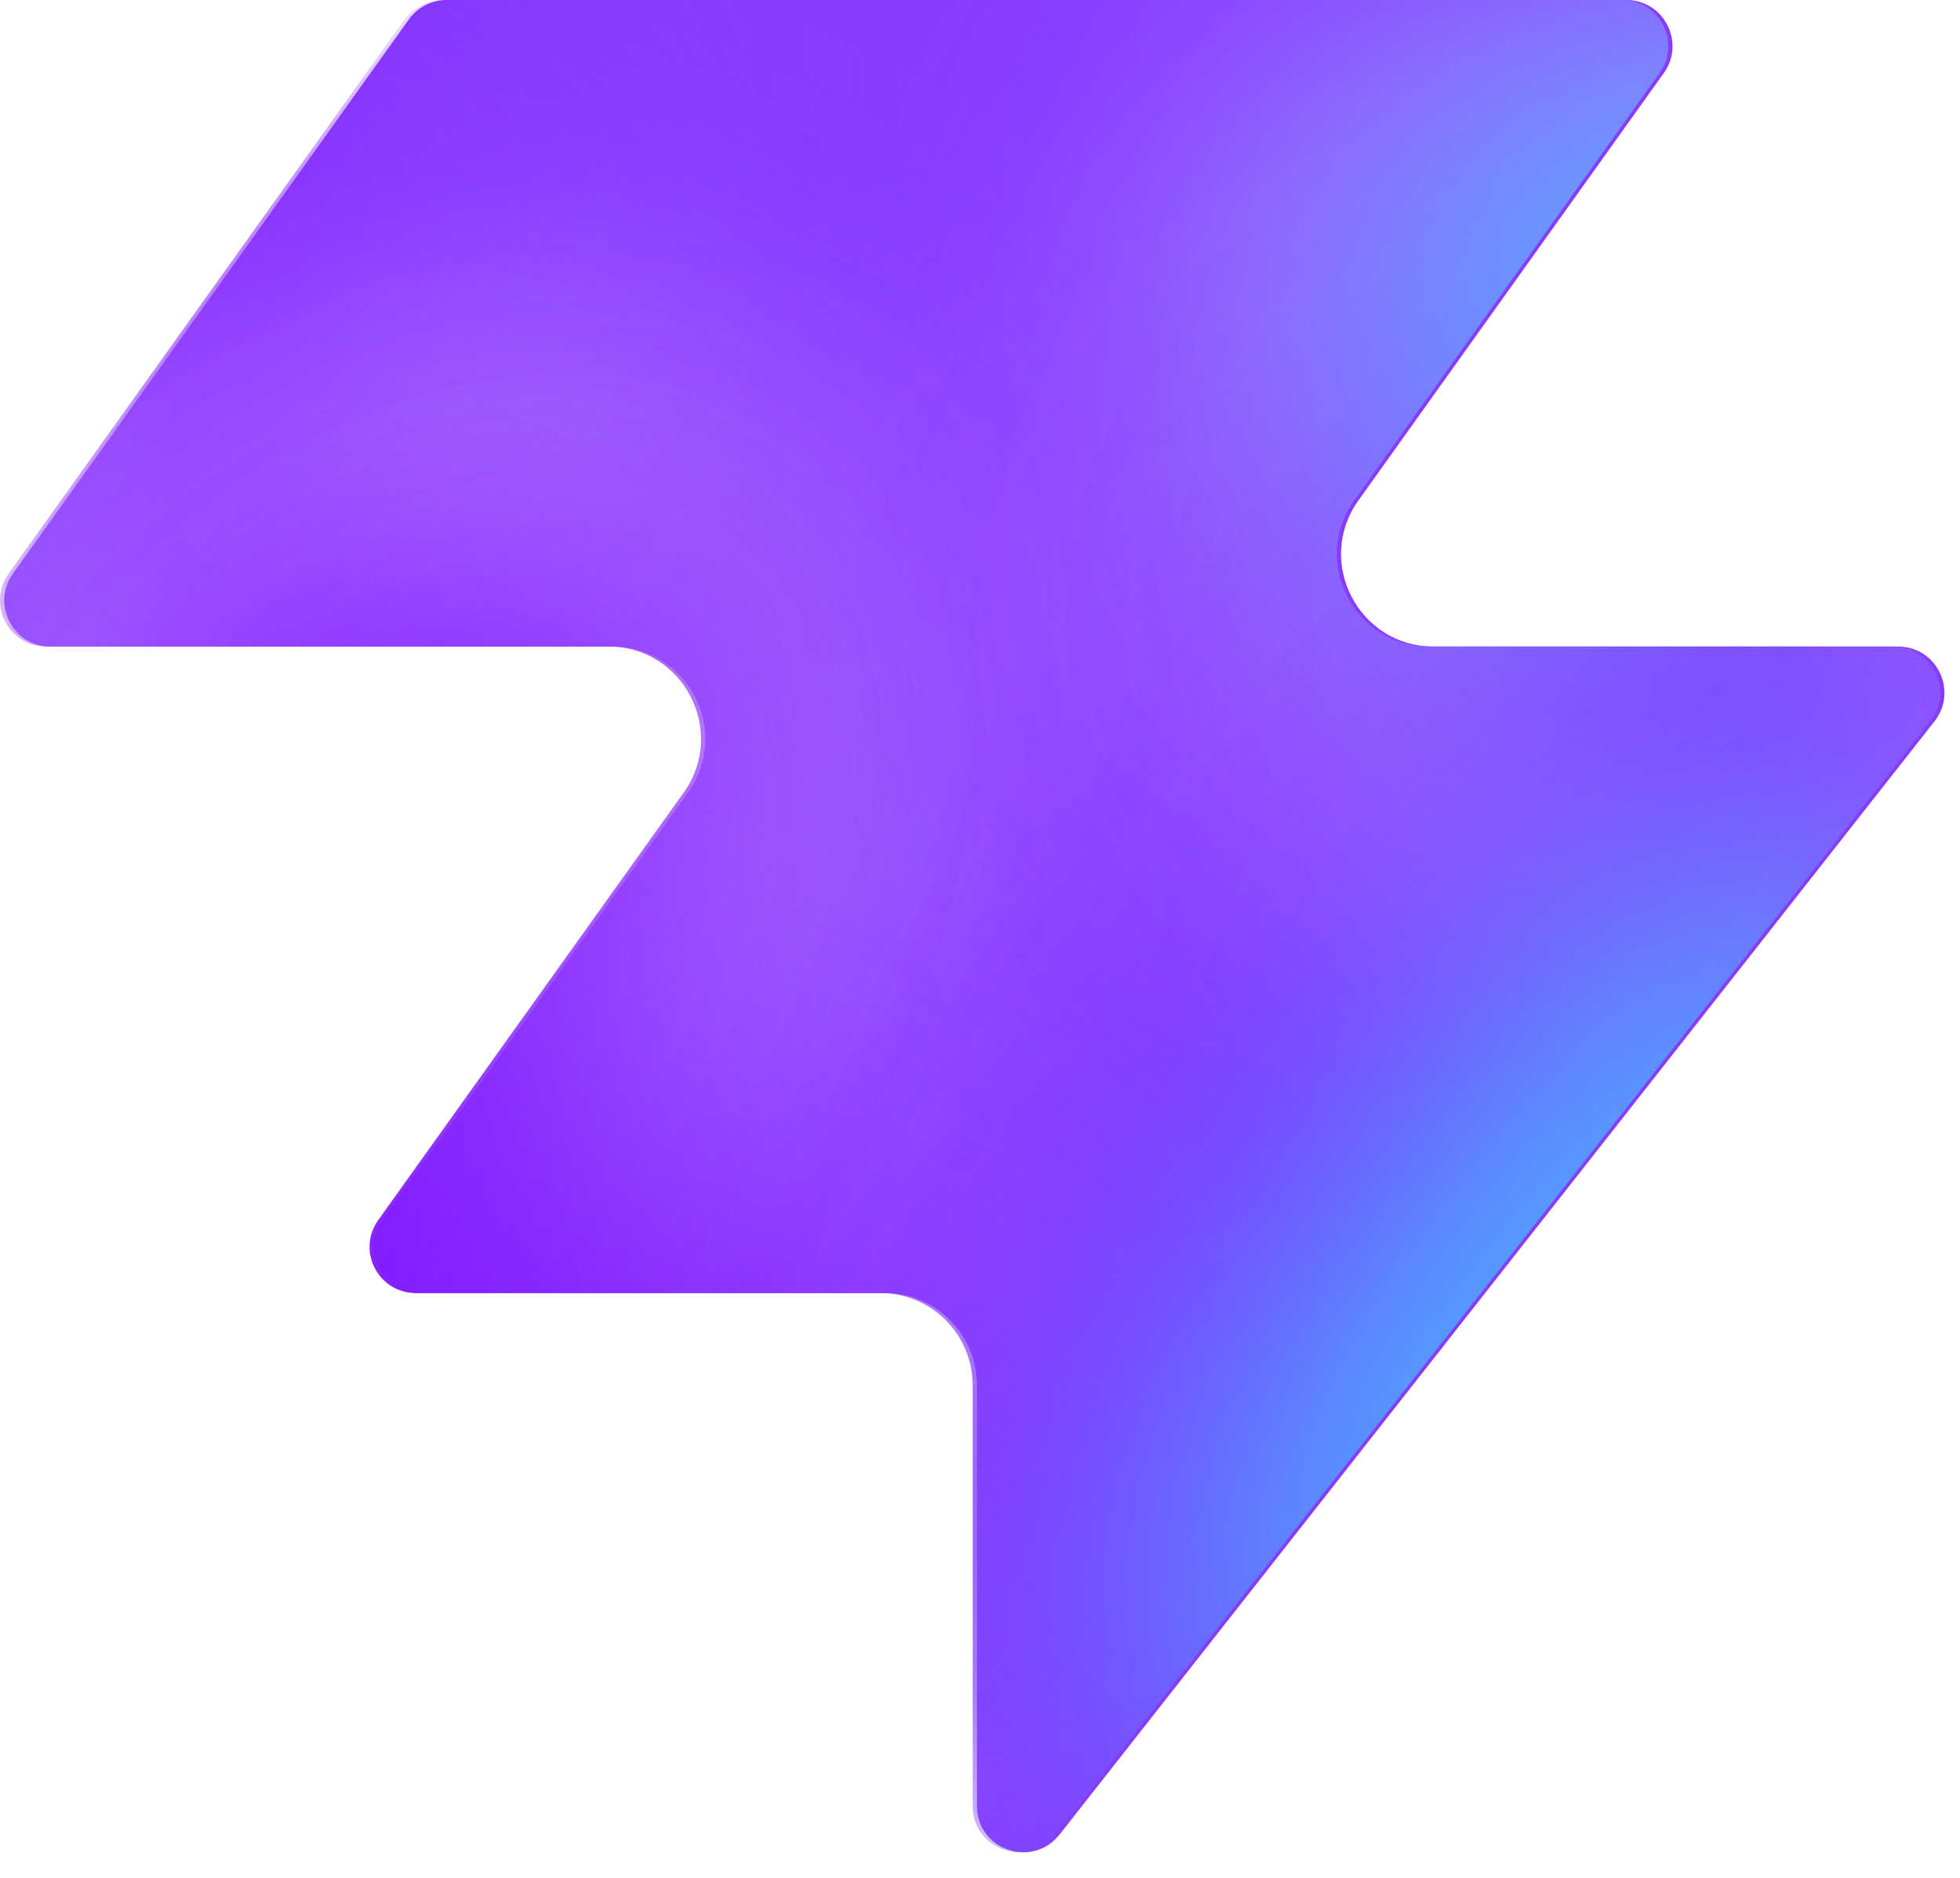
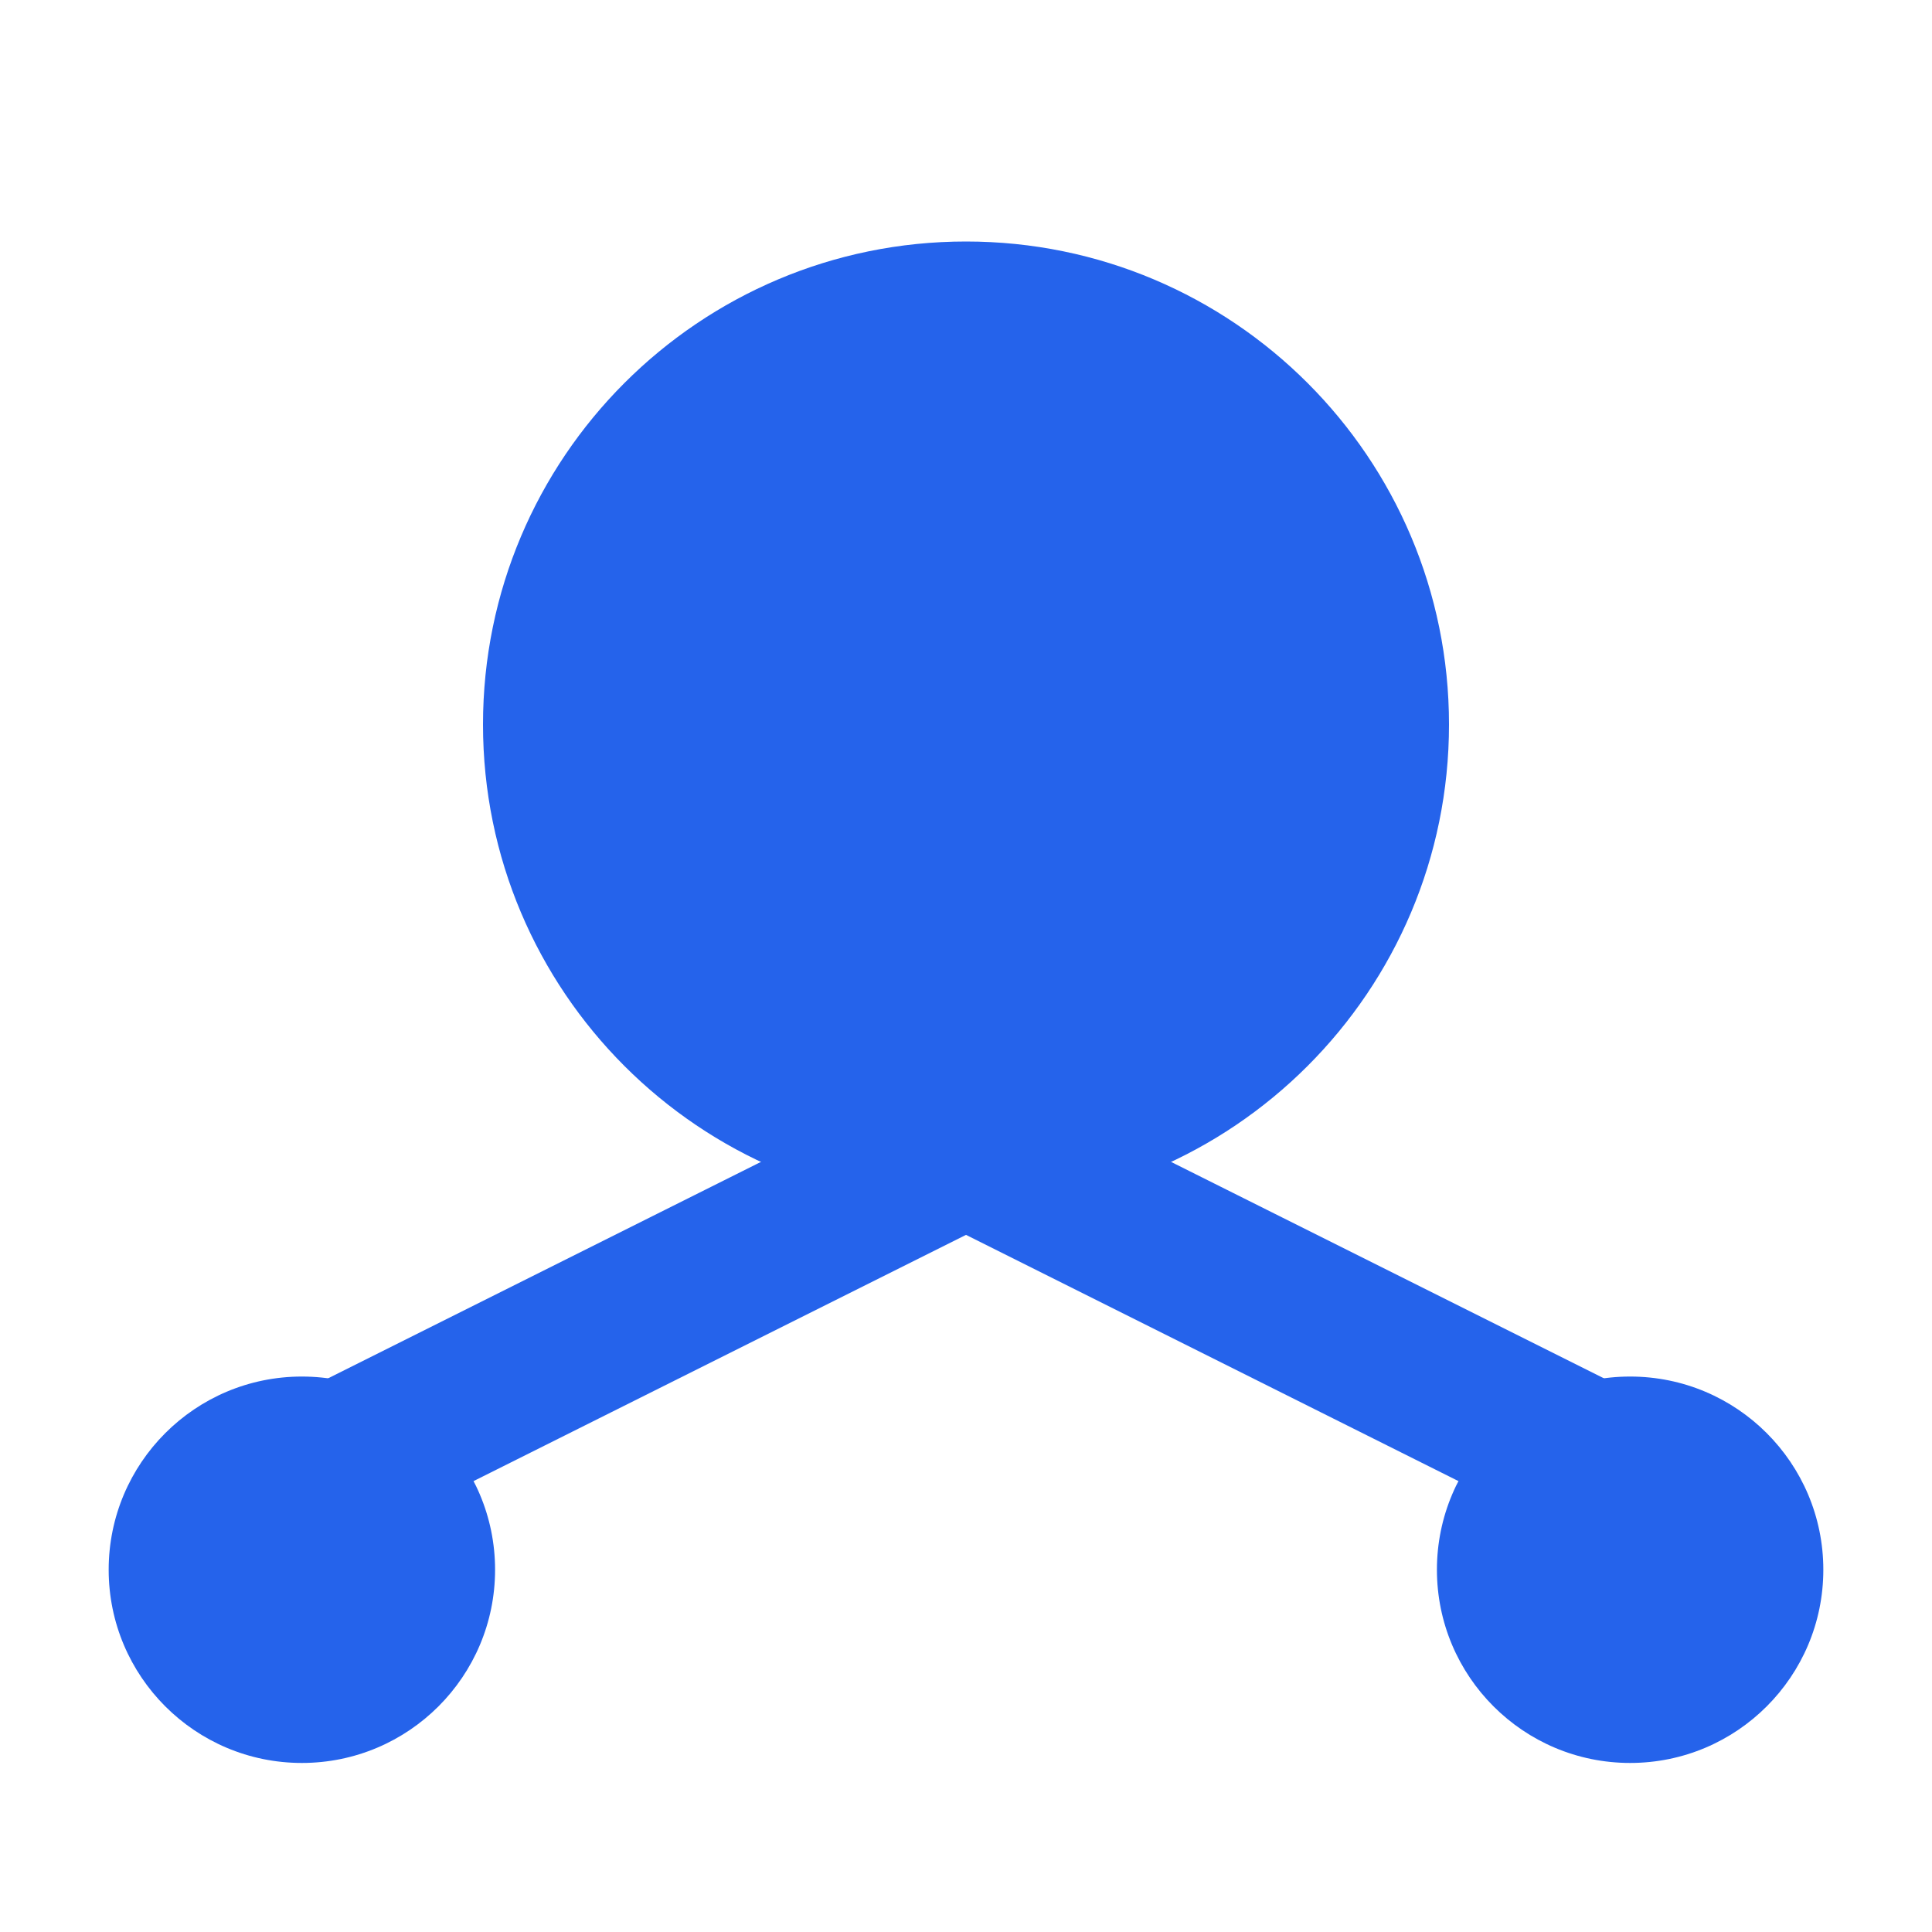
- <svg xmlns="http://www.w3.org/2000/svg" width="48" height="46" fill="none" viewBox="0 0 48 46">
-   <path fill="#863bff" d="M25.946 44.938c-.664.845-2.021.375-2.021-.698V33.937a2.26 2.26 0 0 0-2.262-2.262H10.287c-.92 0-1.456-1.04-.92-1.788l7.48-10.471c1.07-1.497 0-3.578-1.842-3.578H1.237c-.92 0-1.456-1.04-.92-1.788L10.013.474c.214-.297.556-.474.92-.474h28.894c.92 0 1.456 1.04.92 1.788l-7.48 10.471c-1.07 1.498 0 3.579 1.842 3.579h11.377c.943 0 1.473 1.088.89 1.83L25.947 44.94z" style="fill:#863bff;fill:color(display-p3 .525 .23 1);fill-opacity:1" />
-   <mask id="a" width="48" height="46" x="0" y="0" maskUnits="userSpaceOnUse" style="mask-type:alpha">
-     <path fill="#000" d="M25.842 44.938c-.664.844-2.021.375-2.021-.698V33.937a2.26 2.26 0 0 0-2.262-2.262H10.183c-.92 0-1.456-1.04-.92-1.788l7.48-10.471c1.07-1.498 0-3.579-1.842-3.579H1.133c-.92 0-1.456-1.04-.92-1.787L9.91.473c.214-.297.556-.474.92-.474h28.894c.92 0 1.456 1.04.92 1.788l-7.48 10.471c-1.07 1.498 0 3.578 1.842 3.578h11.377c.943 0 1.473 1.088.89 1.832L25.843 44.94z" style="fill:#000;fill-opacity:1" />
-   </mask>
-   <g mask="url(#a)">
-     <g filter="url(#b)">
-       <ellipse cx="5.508" cy="14.704" fill="#ede6ff" rx="5.508" ry="14.704" style="fill:#ede6ff;fill:color(display-p3 .927 .903 1);fill-opacity:1" transform="matrix(.00324 1 1 -.00324 -4.47 31.516)" />
-     </g>
-     <g filter="url(#c)">
-       <ellipse cx="10.399" cy="29.851" fill="#ede6ff" rx="10.399" ry="29.851" style="fill:#ede6ff;fill:color(display-p3 .927 .903 1);fill-opacity:1" transform="matrix(.00324 1 1 -.00324 -39.328 7.883)" />
-     </g>
-     <g filter="url(#d)">
-       <ellipse cx="5.508" cy="30.487" fill="#7e14ff" rx="5.508" ry="30.487" style="fill:#7e14ff;fill:color(display-p3 .492 .077 1);fill-opacity:1" transform="rotate(89.814 -25.913 -14.639)scale(1 -1)" />
-     </g>
-     <g filter="url(#e)">
-       <ellipse cx="5.508" cy="30.599" fill="#7e14ff" rx="5.508" ry="30.599" style="fill:#7e14ff;fill:color(display-p3 .492 .077 1);fill-opacity:1" transform="rotate(89.814 -32.644 -3.334)scale(1 -1)" />
-     </g>
-     <g filter="url(#f)">
-       <ellipse cx="5.508" cy="30.599" fill="#7e14ff" rx="5.508" ry="30.599" style="fill:#7e14ff;fill:color(display-p3 .492 .077 1);fill-opacity:1" transform="matrix(.00324 1 1 -.00324 -34.34 30.47)" />
-     </g>
-     <g filter="url(#g)">
-       <ellipse cx="14.072" cy="22.078" fill="#ede6ff" rx="14.072" ry="22.078" style="fill:#ede6ff;fill:color(display-p3 .927 .903 1);fill-opacity:1" transform="rotate(93.35 24.506 48.493)scale(-1 1)" />
-     </g>
-     <g filter="url(#h)">
-       <ellipse cx="3.47" cy="21.501" fill="#7e14ff" rx="3.47" ry="21.501" style="fill:#7e14ff;fill:color(display-p3 .492 .077 1);fill-opacity:1" transform="rotate(89.009 28.708 47.59)scale(-1 1)" />
-     </g>
-     <g filter="url(#i)">
-       <ellipse cx="3.47" cy="21.501" fill="#7e14ff" rx="3.47" ry="21.501" style="fill:#7e14ff;fill:color(display-p3 .492 .077 1);fill-opacity:1" transform="rotate(89.009 28.708 47.59)scale(-1 1)" />
-     </g>
-     <g filter="url(#j)">
-       <ellipse cx=".387" cy="8.972" fill="#7e14ff" rx="4.407" ry="29.108" style="fill:#7e14ff;fill:color(display-p3 .492 .077 1);fill-opacity:1" transform="rotate(39.51 .387 8.972)" />
-     </g>
-     <g filter="url(#k)">
-       <ellipse cx="47.523" cy="-6.092" fill="#7e14ff" rx="4.407" ry="29.108" style="fill:#7e14ff;fill:color(display-p3 .492 .077 1);fill-opacity:1" transform="rotate(37.892 47.523 -6.092)" />
-     </g>
-     <g filter="url(#l)">
-       <ellipse cx="41.412" cy="6.333" fill="#47bfff" rx="5.971" ry="9.665" style="fill:#47bfff;fill:color(display-p3 .28 .748 1);fill-opacity:1" transform="rotate(37.892 41.412 6.333)" />
-     </g>
-     <g filter="url(#m)">
-       <ellipse cx="-1.879" cy="38.332" fill="#7e14ff" rx="4.407" ry="29.108" style="fill:#7e14ff;fill:color(display-p3 .492 .077 1);fill-opacity:1" transform="rotate(37.892 -1.88 38.332)" />
-     </g>
-     <g filter="url(#n)">
-       <ellipse cx="-1.879" cy="38.332" fill="#7e14ff" rx="4.407" ry="29.108" style="fill:#7e14ff;fill:color(display-p3 .492 .077 1);fill-opacity:1" transform="rotate(37.892 -1.88 38.332)" />
-     </g>
-     <g filter="url(#o)">
-       <ellipse cx="35.651" cy="29.907" fill="#7e14ff" rx="4.407" ry="29.108" style="fill:#7e14ff;fill:color(display-p3 .492 .077 1);fill-opacity:1" transform="rotate(37.892 35.651 29.907)" />
-     </g>
-     <g filter="url(#p)">
-       <ellipse cx="38.418" cy="32.4" fill="#47bfff" rx="5.971" ry="15.297" style="fill:#47bfff;fill:color(display-p3 .28 .748 1);fill-opacity:1" transform="rotate(37.892 38.418 32.4)" />
-     </g>
-   </g>
-   <defs>
-     <filter id="b" width="60.045" height="41.654" x="-19.77" y="16.149" color-interpolation-filters="sRGB" filterUnits="userSpaceOnUse">
-       <feFlood flood-opacity="0" result="BackgroundImageFix" />
-       <feBlend in="SourceGraphic" in2="BackgroundImageFix" result="shape" />
-       <feGaussianBlur result="effect1_foregroundBlur_2002_17158" stdDeviation="7.659" />
-     </filter>
-     <filter id="c" width="90.34" height="51.437" x="-54.613" y="-7.533" color-interpolation-filters="sRGB" filterUnits="userSpaceOnUse">
-       <feFlood flood-opacity="0" result="BackgroundImageFix" />
-       <feBlend in="SourceGraphic" in2="BackgroundImageFix" result="shape" />
-       <feGaussianBlur result="effect1_foregroundBlur_2002_17158" stdDeviation="7.659" />
-     </filter>
-     <filter id="d" width="79.355" height="29.4" x="-49.64" y="2.03" color-interpolation-filters="sRGB" filterUnits="userSpaceOnUse">
-       <feFlood flood-opacity="0" result="BackgroundImageFix" />
-       <feBlend in="SourceGraphic" in2="BackgroundImageFix" result="shape" />
-       <feGaussianBlur result="effect1_foregroundBlur_2002_17158" stdDeviation="4.596" />
-     </filter>
-     <filter id="e" width="79.579" height="29.4" x="-45.045" y="20.029" color-interpolation-filters="sRGB" filterUnits="userSpaceOnUse">
-       <feFlood flood-opacity="0" result="BackgroundImageFix" />
-       <feBlend in="SourceGraphic" in2="BackgroundImageFix" result="shape" />
-       <feGaussianBlur result="effect1_foregroundBlur_2002_17158" stdDeviation="4.596" />
-     </filter>
-     <filter id="f" width="79.579" height="29.4" x="-43.513" y="21.178" color-interpolation-filters="sRGB" filterUnits="userSpaceOnUse">
-       <feFlood flood-opacity="0" result="BackgroundImageFix" />
-       <feBlend in="SourceGraphic" in2="BackgroundImageFix" result="shape" />
-       <feGaussianBlur result="effect1_foregroundBlur_2002_17158" stdDeviation="4.596" />
-     </filter>
-     <filter id="g" width="74.749" height="58.852" x="15.756" y="-17.901" color-interpolation-filters="sRGB" filterUnits="userSpaceOnUse">
-       <feFlood flood-opacity="0" result="BackgroundImageFix" />
-       <feBlend in="SourceGraphic" in2="BackgroundImageFix" result="shape" />
-       <feGaussianBlur result="effect1_foregroundBlur_2002_17158" stdDeviation="7.659" />
-     </filter>
-     <filter id="h" width="61.377" height="25.362" x="23.548" y="2.284" color-interpolation-filters="sRGB" filterUnits="userSpaceOnUse">
-       <feFlood flood-opacity="0" result="BackgroundImageFix" />
-       <feBlend in="SourceGraphic" in2="BackgroundImageFix" result="shape" />
-       <feGaussianBlur result="effect1_foregroundBlur_2002_17158" stdDeviation="4.596" />
-     </filter>
-     <filter id="i" width="61.377" height="25.362" x="23.548" y="2.284" color-interpolation-filters="sRGB" filterUnits="userSpaceOnUse">
-       <feFlood flood-opacity="0" result="BackgroundImageFix" />
-       <feBlend in="SourceGraphic" in2="BackgroundImageFix" result="shape" />
-       <feGaussianBlur result="effect1_foregroundBlur_2002_17158" stdDeviation="4.596" />
-     </filter>
-     <filter id="j" width="56.045" height="63.649" x="-27.636" y="-22.853" color-interpolation-filters="sRGB" filterUnits="userSpaceOnUse">
-       <feFlood flood-opacity="0" result="BackgroundImageFix" />
-       <feBlend in="SourceGraphic" in2="BackgroundImageFix" result="shape" />
-       <feGaussianBlur result="effect1_foregroundBlur_2002_17158" stdDeviation="4.596" />
-     </filter>
-     <filter id="k" width="54.814" height="64.646" x="20.116" y="-38.415" color-interpolation-filters="sRGB" filterUnits="userSpaceOnUse">
-       <feFlood flood-opacity="0" result="BackgroundImageFix" />
-       <feBlend in="SourceGraphic" in2="BackgroundImageFix" result="shape" />
-       <feGaussianBlur result="effect1_foregroundBlur_2002_17158" stdDeviation="4.596" />
-     </filter>
-     <filter id="l" width="33.541" height="35.313" x="24.641" y="-11.323" color-interpolation-filters="sRGB" filterUnits="userSpaceOnUse">
-       <feFlood flood-opacity="0" result="BackgroundImageFix" />
-       <feBlend in="SourceGraphic" in2="BackgroundImageFix" result="shape" />
-       <feGaussianBlur result="effect1_foregroundBlur_2002_17158" stdDeviation="4.596" />
-     </filter>
-     <filter id="m" width="54.814" height="64.646" x="-29.286" y="6.009" color-interpolation-filters="sRGB" filterUnits="userSpaceOnUse">
-       <feFlood flood-opacity="0" result="BackgroundImageFix" />
-       <feBlend in="SourceGraphic" in2="BackgroundImageFix" result="shape" />
-       <feGaussianBlur result="effect1_foregroundBlur_2002_17158" stdDeviation="4.596" />
-     </filter>
-     <filter id="n" width="54.814" height="64.646" x="-29.286" y="6.009" color-interpolation-filters="sRGB" filterUnits="userSpaceOnUse">
-       <feFlood flood-opacity="0" result="BackgroundImageFix" />
-       <feBlend in="SourceGraphic" in2="BackgroundImageFix" result="shape" />
-       <feGaussianBlur result="effect1_foregroundBlur_2002_17158" stdDeviation="4.596" />
-     </filter>
-     <filter id="o" width="54.814" height="64.646" x="8.244" y="-2.416" color-interpolation-filters="sRGB" filterUnits="userSpaceOnUse">
-       <feFlood flood-opacity="0" result="BackgroundImageFix" />
-       <feBlend in="SourceGraphic" in2="BackgroundImageFix" result="shape" />
-       <feGaussianBlur result="effect1_foregroundBlur_2002_17158" stdDeviation="4.596" />
-     </filter>
-     <filter id="p" width="39.409" height="43.623" x="18.713" y="10.588" color-interpolation-filters="sRGB" filterUnits="userSpaceOnUse">
-       <feFlood flood-opacity="0" result="BackgroundImageFix" />
-       <feBlend in="SourceGraphic" in2="BackgroundImageFix" result="shape" />
-       <feGaussianBlur result="effect1_foregroundBlur_2002_17158" stdDeviation="4.596" />
-     </filter>
-   </defs>
+ <svg xmlns="http://www.w3.org/2000/svg" viewBox="0 0 32 32">
+   <circle cx="16" cy="12" r="8" fill="#2563eb" />
+   <line x1="16" y1="19" x2="6" y2="24" stroke="#2563eb" stroke-width="2.6" stroke-linecap="round" />
+   <line x1="16" y1="19" x2="26" y2="24" stroke="#2563eb" stroke-width="2.6" stroke-linecap="round" />
+   <circle cx="5" cy="26" r="3.2" fill="#2563eb" />
+   <circle cx="27" cy="26" r="3.2" fill="#2563eb" />
</svg>
